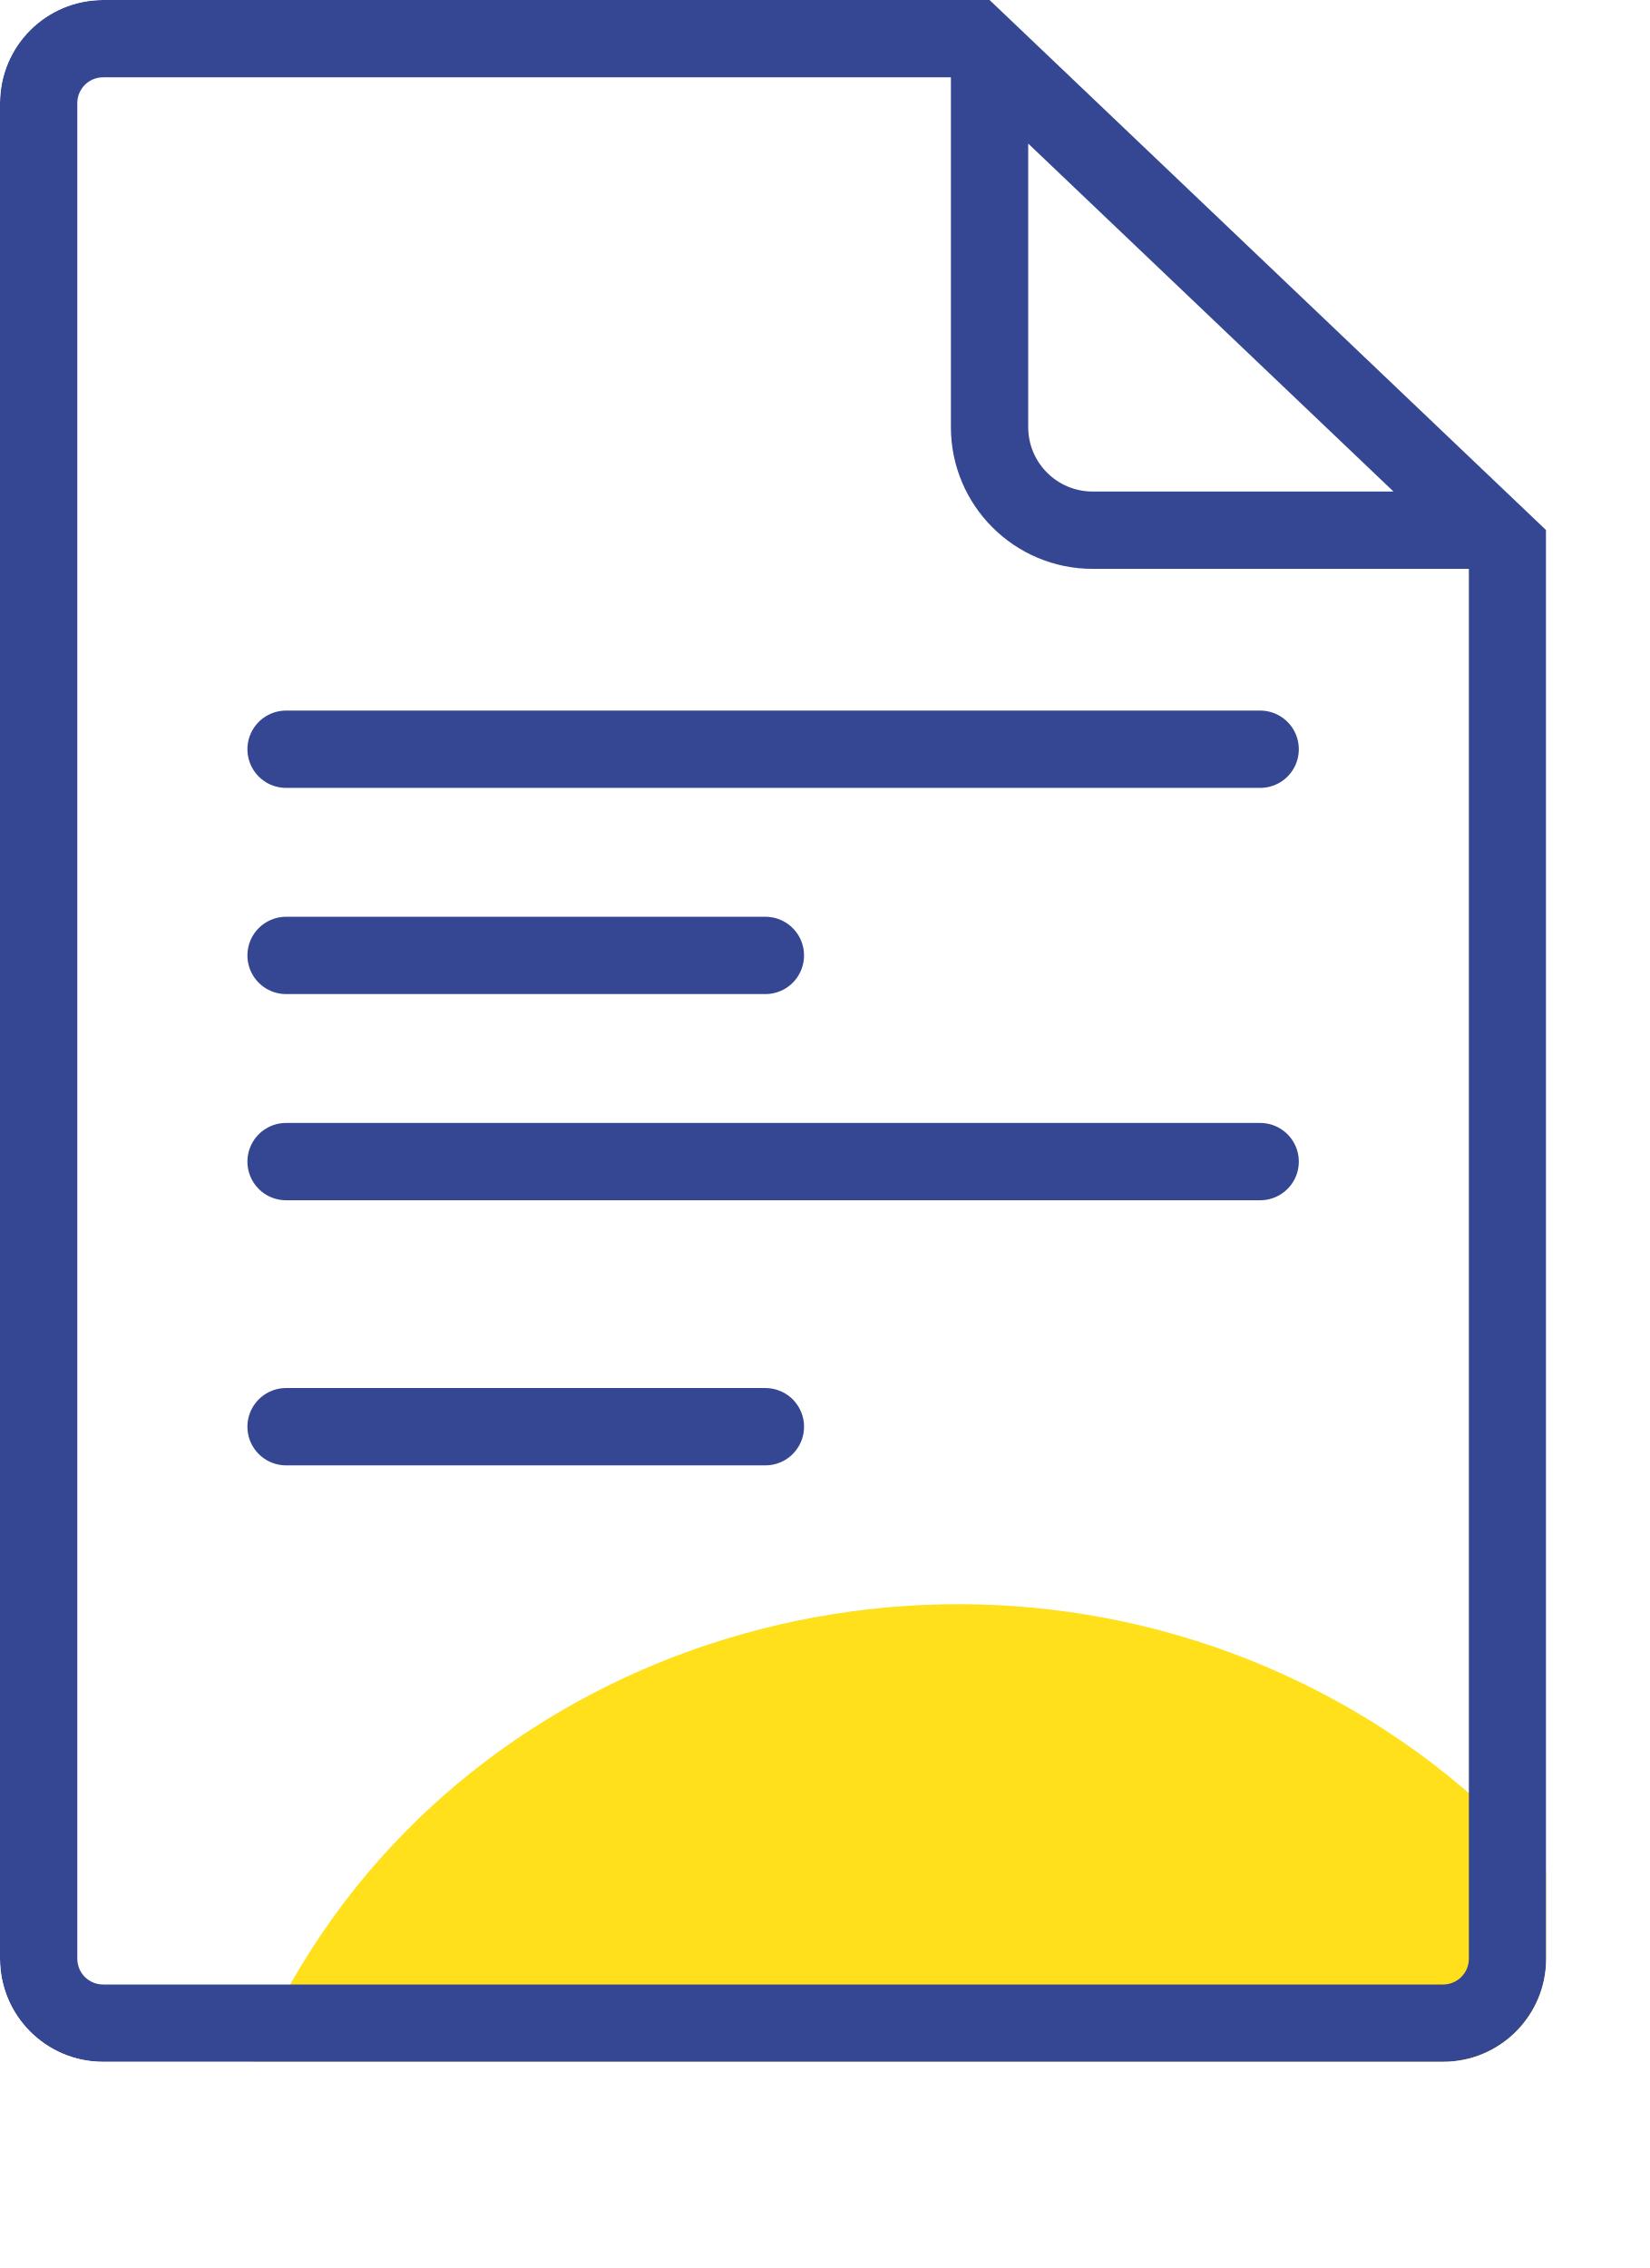
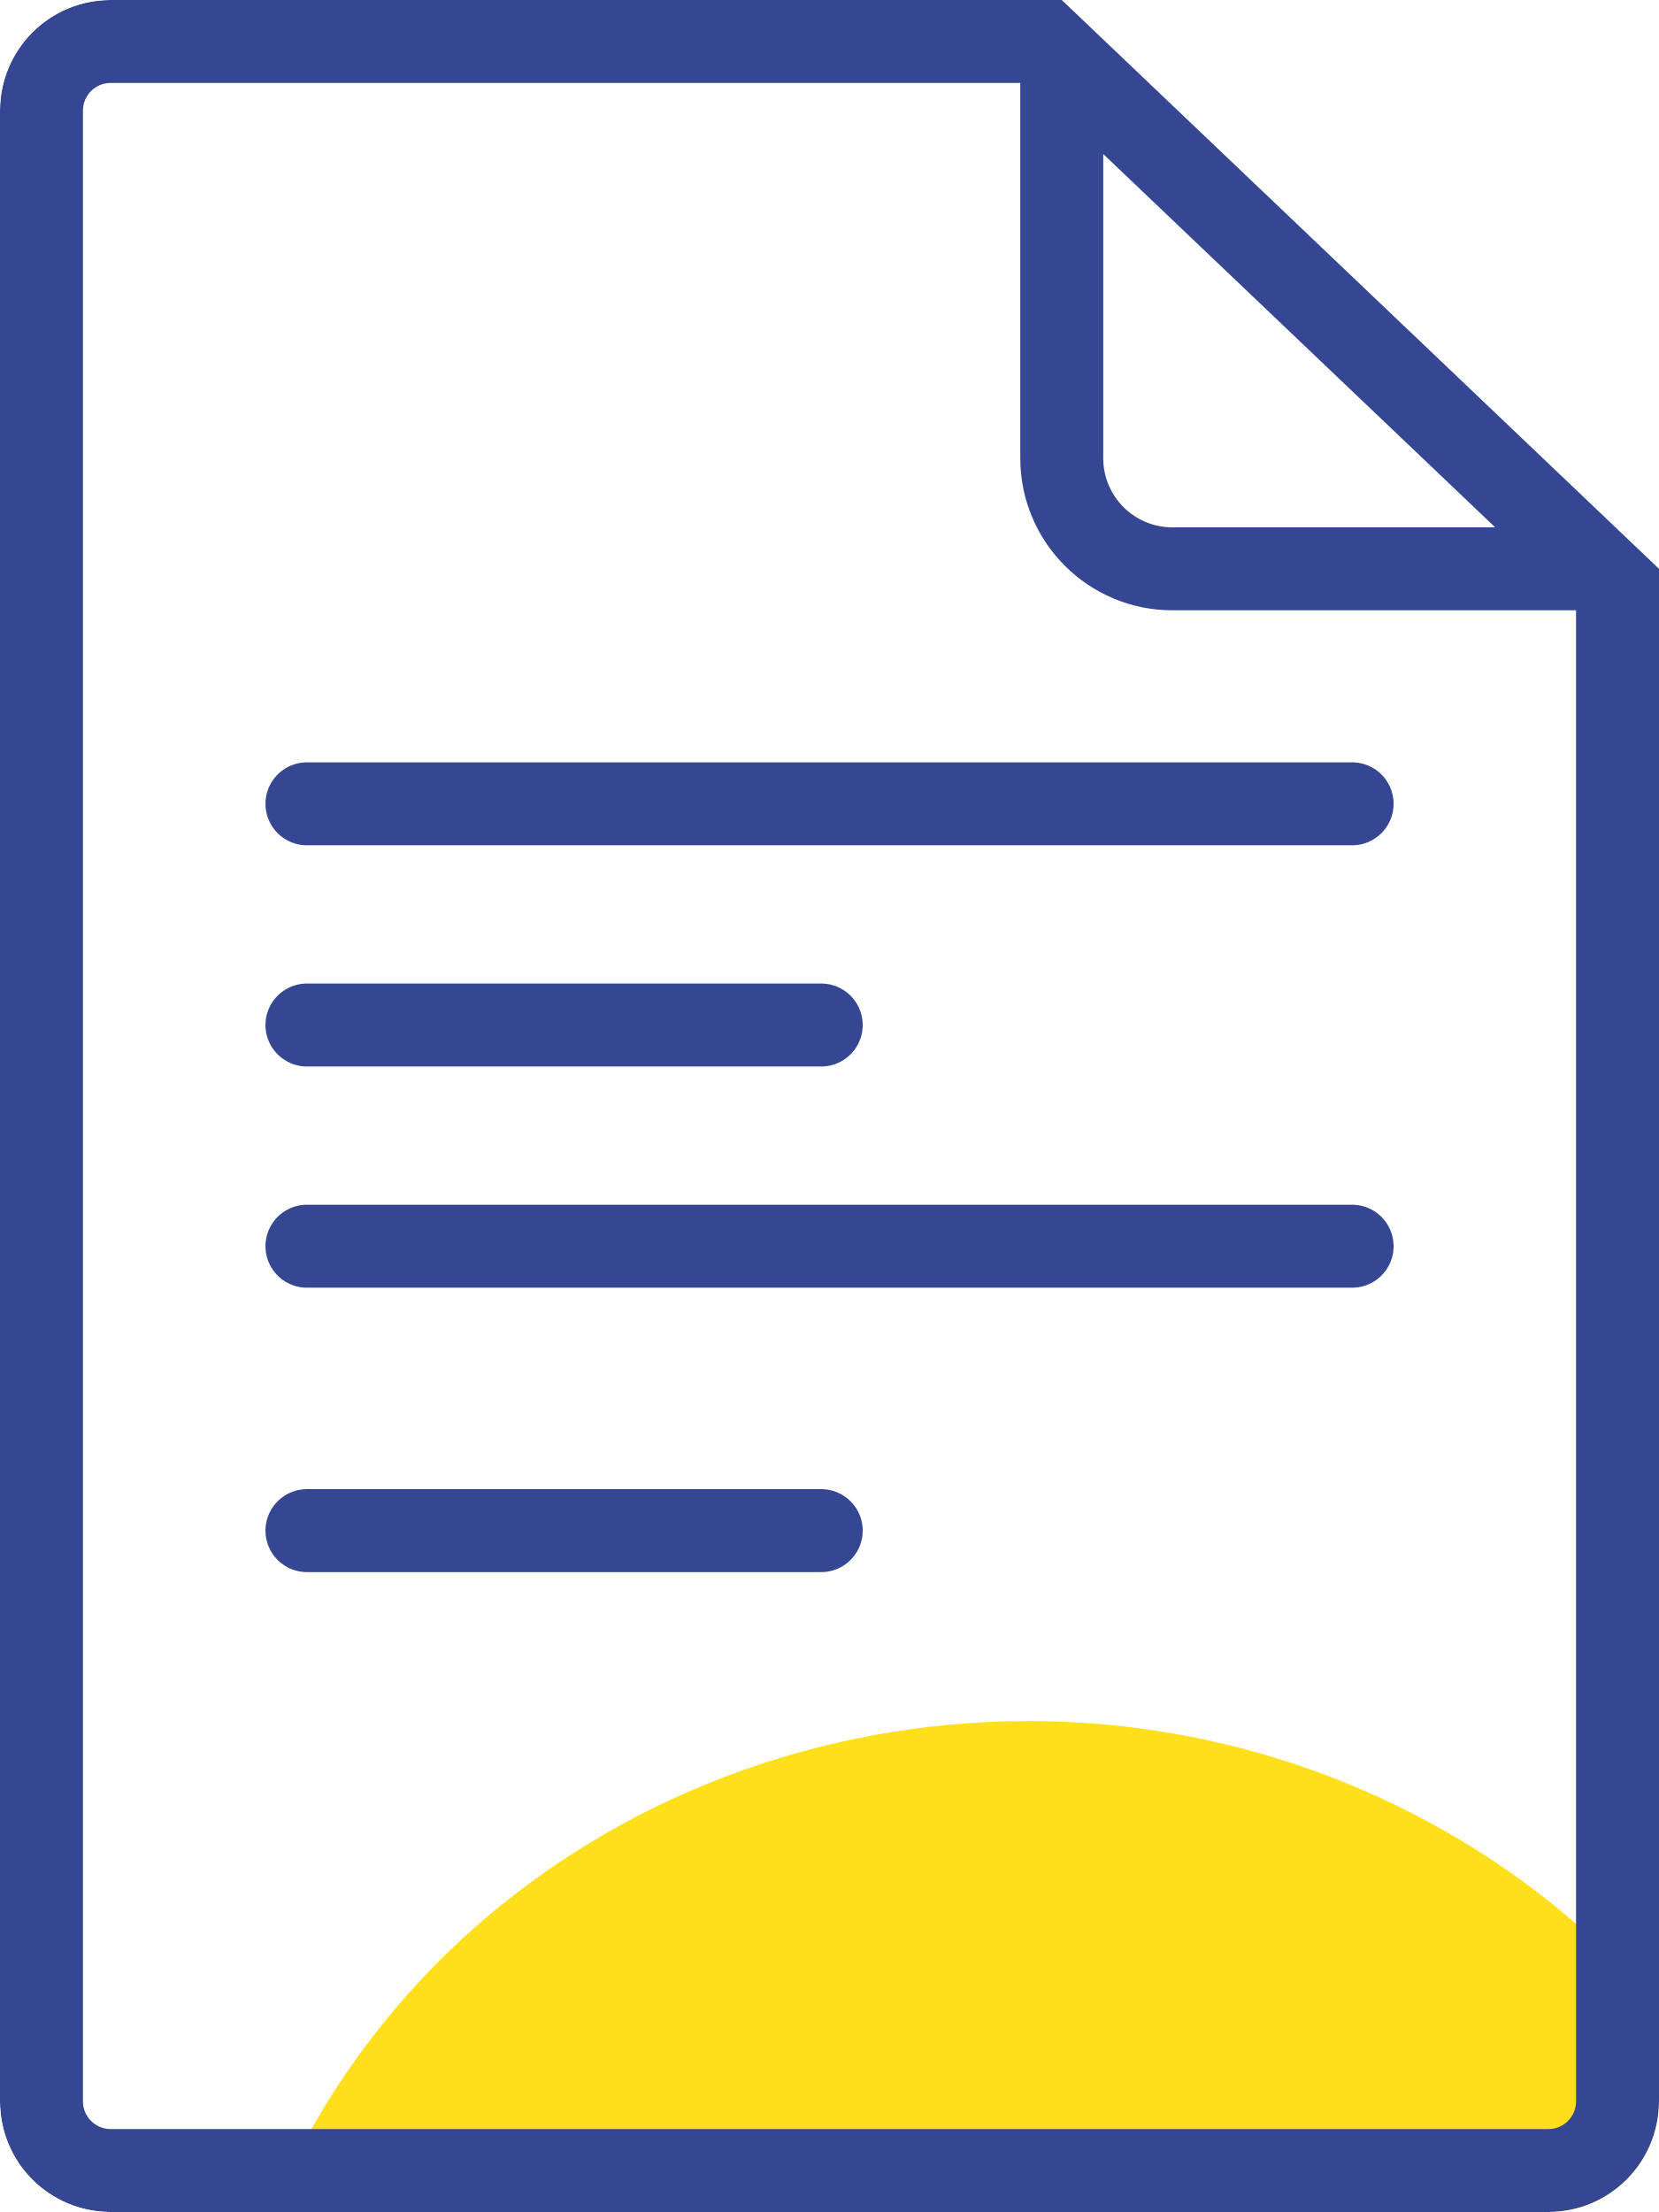
- <svg xmlns="http://www.w3.org/2000/svg" width="64" height="88" viewBox="0 0 64 88" fill="none">
+ <svg xmlns="http://www.w3.org/2000/svg" width="60" height="80" viewBox="0 0 60 80" fill="none">
  <mask id="mask0" mask-type="alpha" maskUnits="userSpaceOnUse" x="0" y="0" width="61" height="81">
    <path d="M58.5 11.641V76C58.5 77.381 57.381 78.5 56 78.5H4C2.619 78.5 1.5 77.381 1.5 76V4C1.5 2.619 2.619 1.5 4 1.5H47.389V6.141C47.389 9.178 49.851 11.641 52.889 11.641H58.5ZM56.132 8.641H52.889C51.508 8.641 50.389 7.522 50.389 6.141V3.4L53.433 6.178L56.132 8.641Z" fill="#354793" stroke="black" stroke-width="3" />
  </mask>
  <g mask="url(#mask0)">
    <ellipse rx="29.056" ry="28.357" transform="matrix(0.876269 0.481823 -0.5184 0.855138 37.1616 90.2488)" fill="#FFE01B" />
    <path fill-rule="evenodd" clip-rule="evenodd" d="M38.4 0H4C1.791 0 0 1.791 0 4V76C0 78.209 1.791 80 4 80H56C58.209 80 60 78.209 60 76V20.572L38.4 0ZM54.075 19.072L39.9 5.571V16.572C39.9 17.952 41.019 19.072 42.4 19.072H54.075ZM36.9 3H4C3.448 3 3 3.448 3 4V76C3 76.552 3.448 77 4 77H56C56.552 77 57 76.552 57 76V22.072H42.4C39.362 22.072 36.9 19.609 36.9 16.572V3Z" fill="#354793" />
    <line x1="11.101" y1="29.071" x2="48.901" y2="29.071" stroke="#354793" stroke-width="3" stroke-linecap="round" />
    <line x1="11.101" y1="45.071" x2="48.901" y2="45.071" stroke="#354793" stroke-width="3" stroke-linecap="round" />
    <line x1="11.101" y1="37.071" x2="29.701" y2="37.071" stroke="#354793" stroke-width="3" stroke-linecap="round" />
    <line x1="11.101" y1="55.357" x2="29.701" y2="55.357" stroke="#354793" stroke-width="3" stroke-linecap="round" />
  </g>
</svg>
